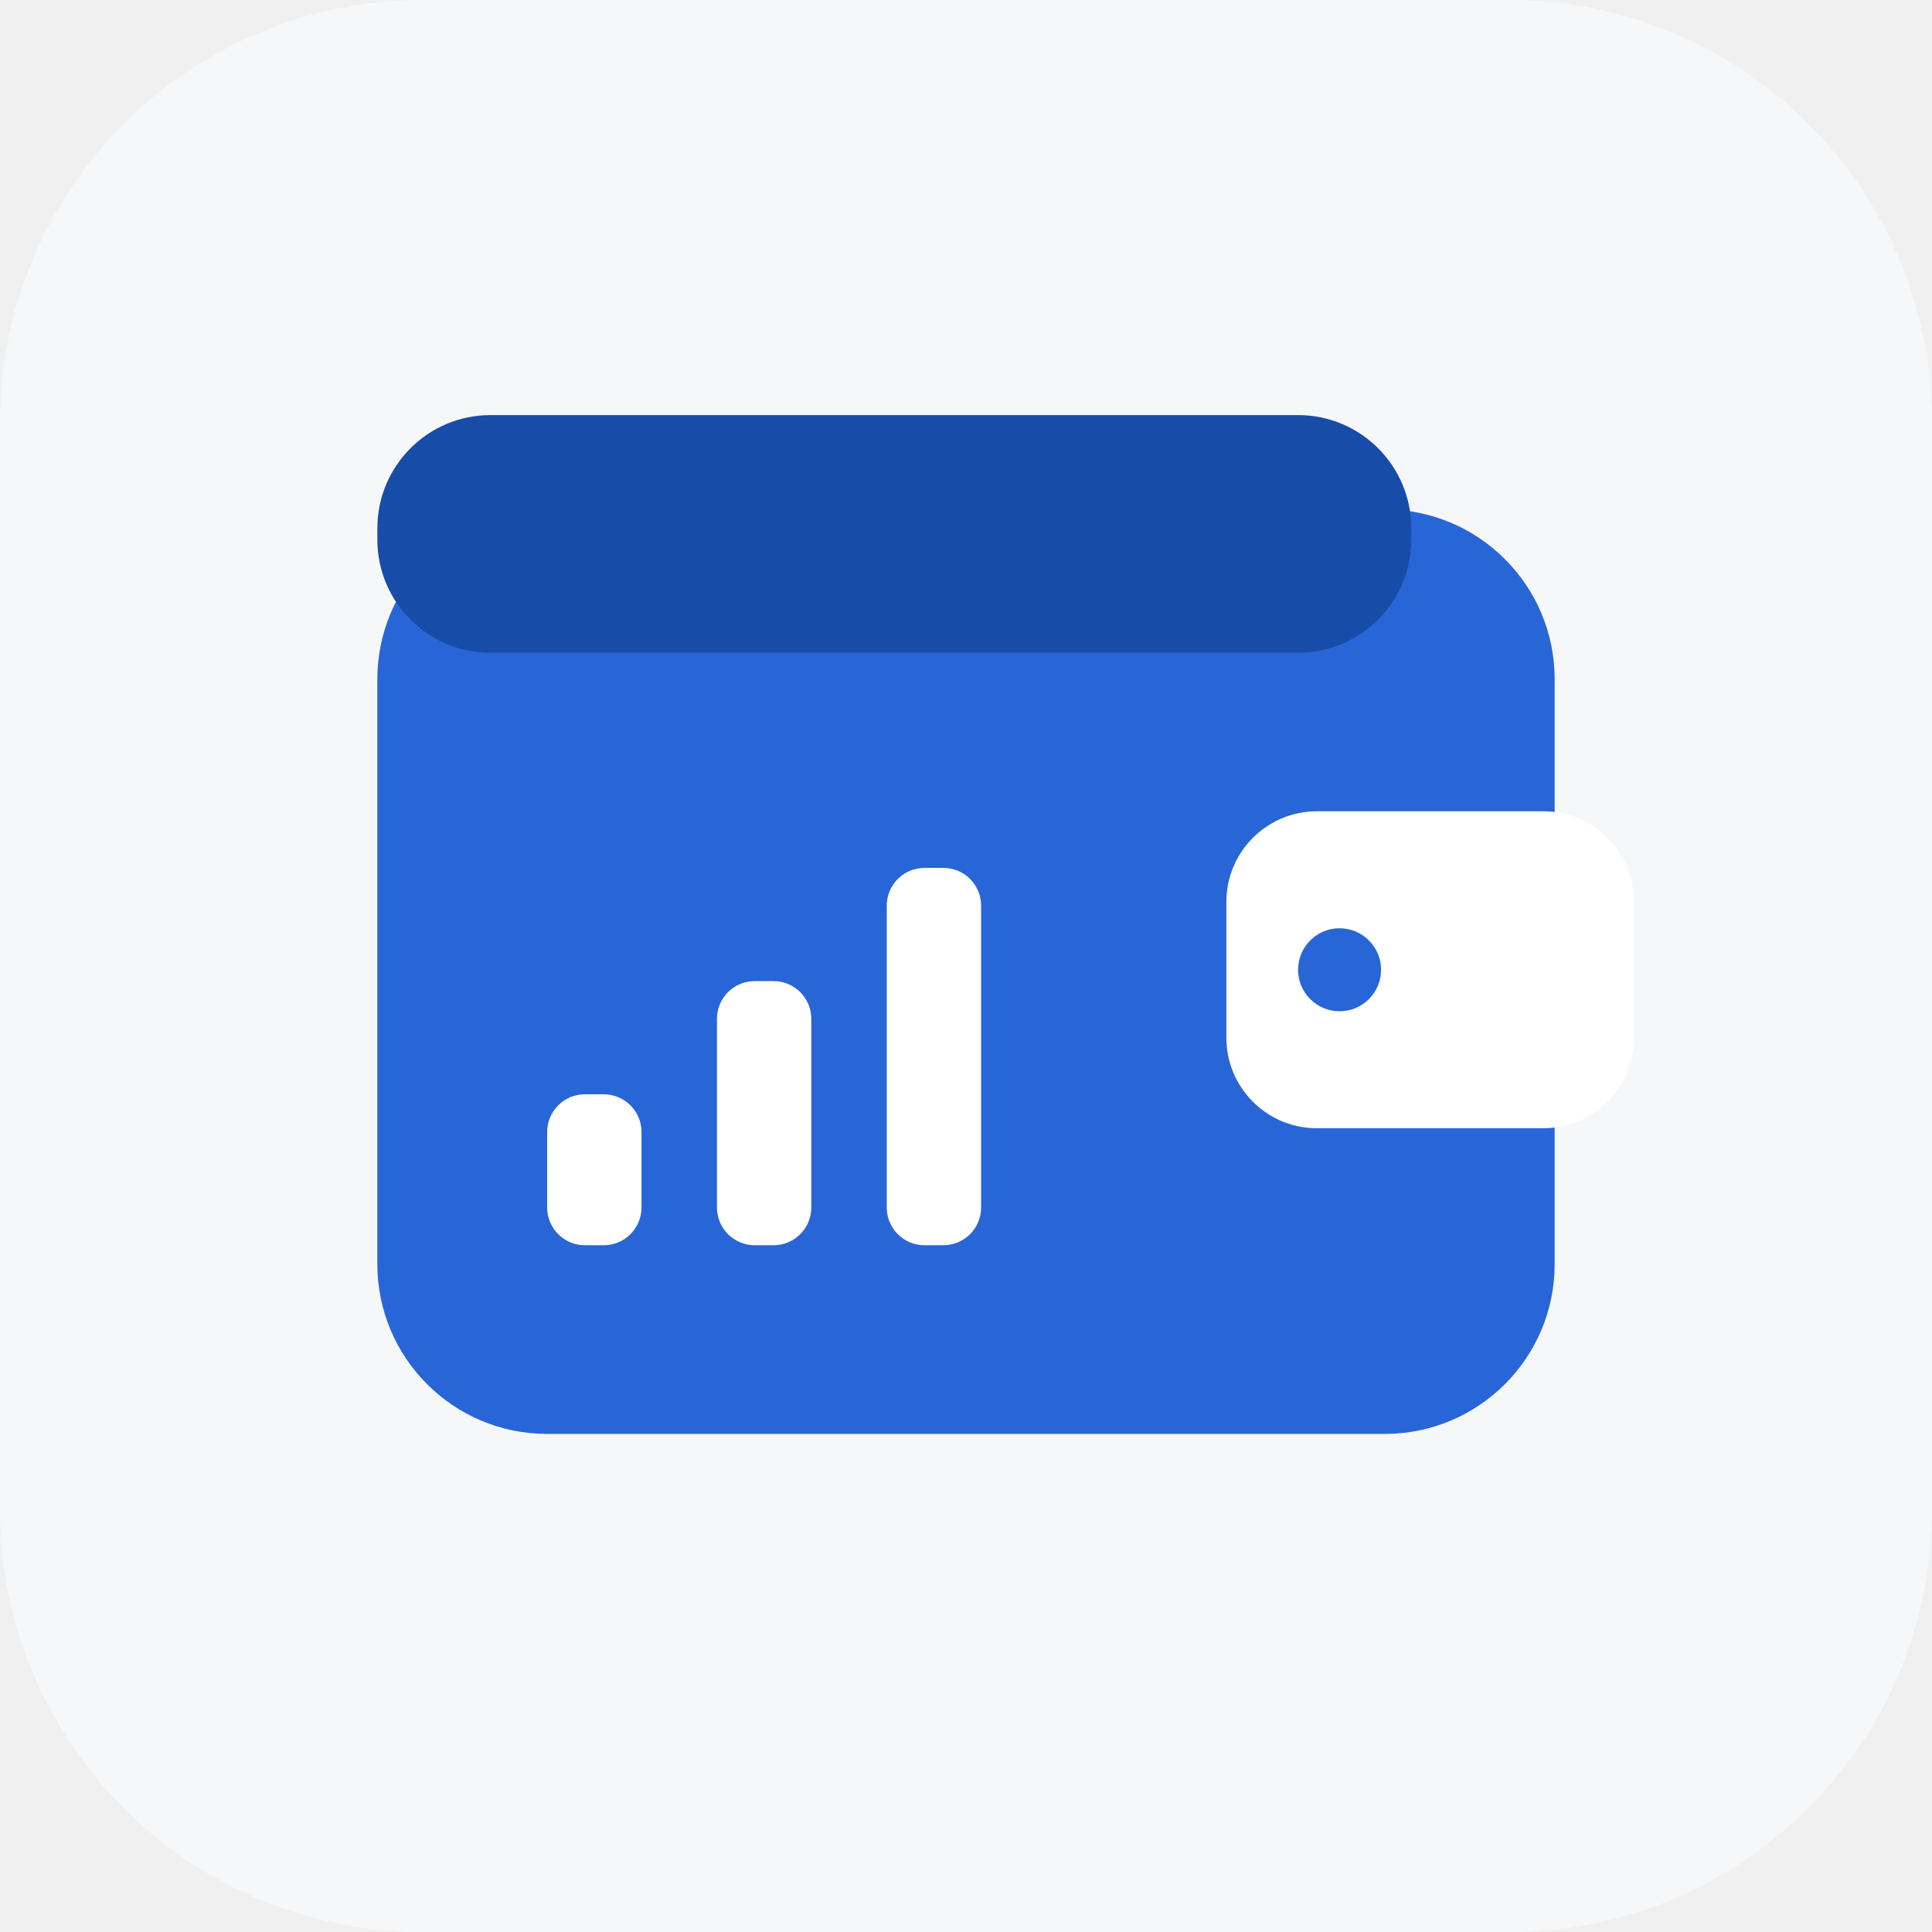
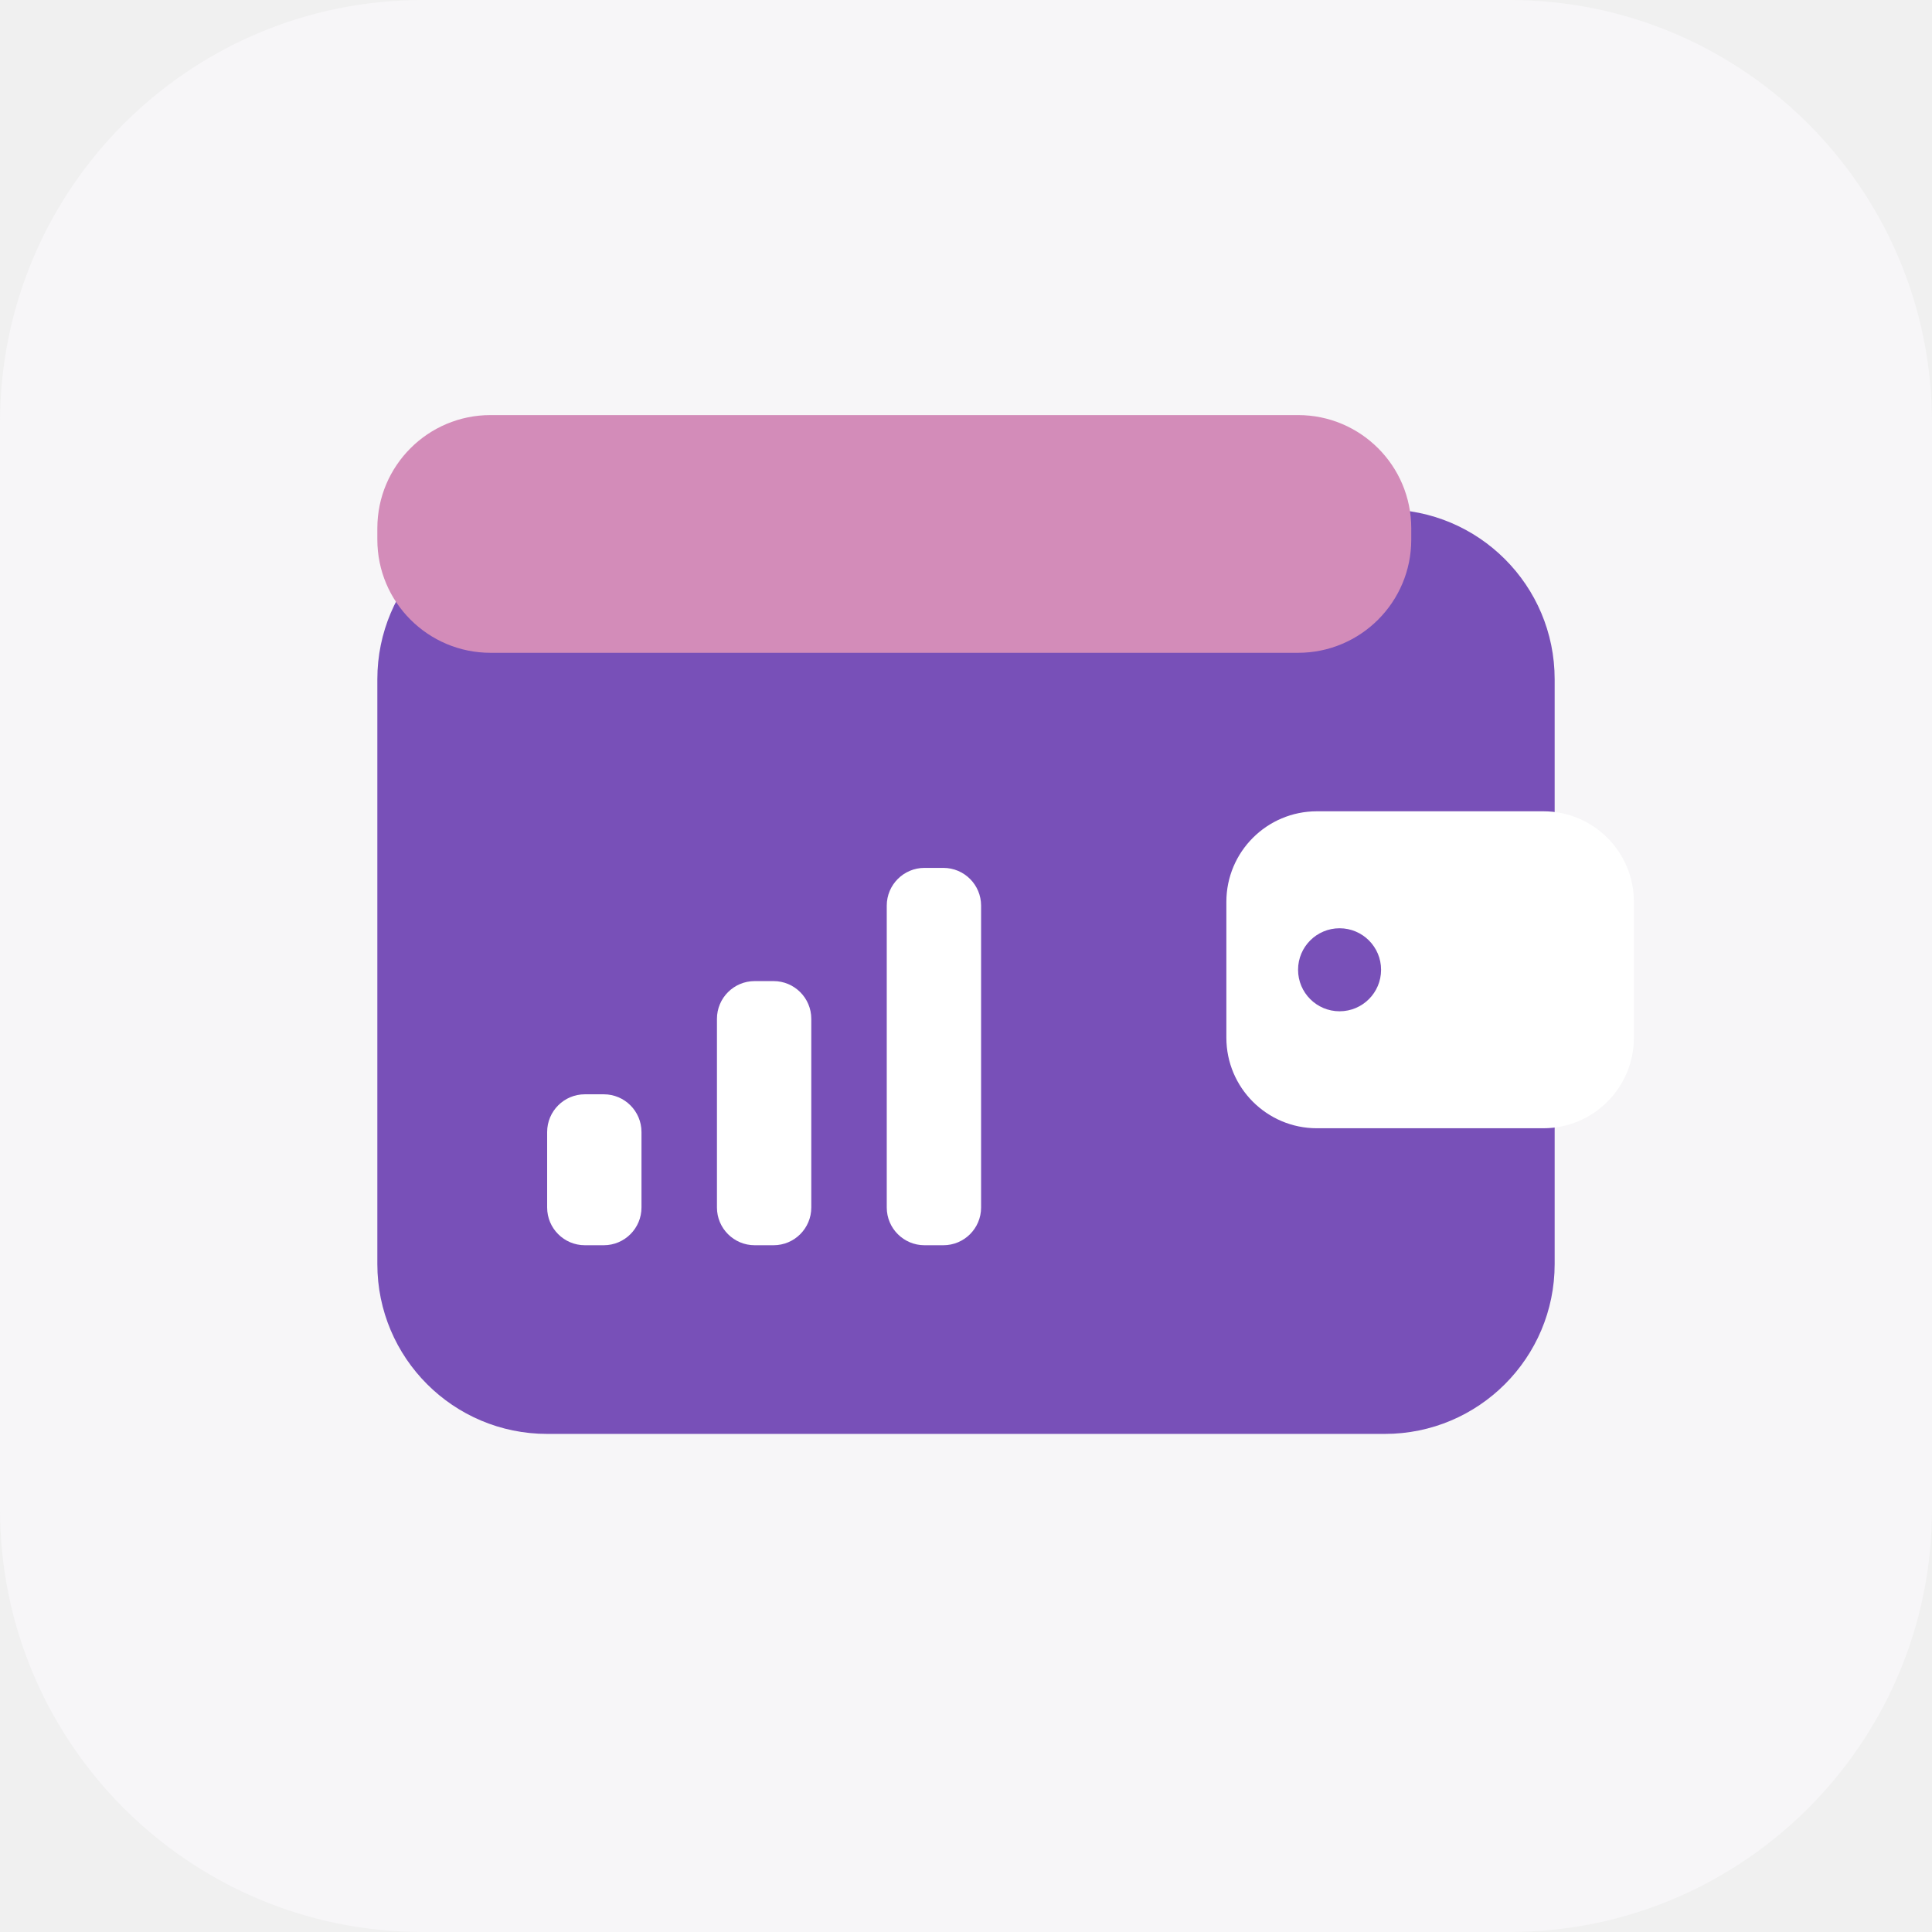
<svg xmlns="http://www.w3.org/2000/svg" width="1024" height="1024" viewBox="0 0 1024 1024">
-   <rect width="1024" height="1024" rx="224" fill="#f6f7f9" />
-   <rect x="200" y="270" width="624" height="490" rx="90" fill="#2866d8" />
-   <rect x="200" y="220" width="548" height="126" rx="60" fill="#174da9" />
+   <rect width="1024" height="1024" rx="224" fill="#f7f6f8" />
+   <rect x="200" y="270" width="624" height="490" rx="90" fill="#7850b8" />
+   <rect x="200" y="220" width="548" height="126" rx="60" fill="#d38cb9" />
  <rect x="650" y="430" width="216" height="168" rx="48" fill="#ffffff" />
-   <circle cx="710" cy="514" r="22" fill="#2866d8" />
+   <circle cx="710" cy="514" r="22" fill="#7850b8" />
  <g fill="#ffffff">
    <rect x="290" y="580" width="50" height="80" rx="20" />
    <rect x="380" y="520" width="50" height="140" rx="20" />
    <rect x="470" y="460" width="50" height="200" rx="20" />
  </g>
</svg>
